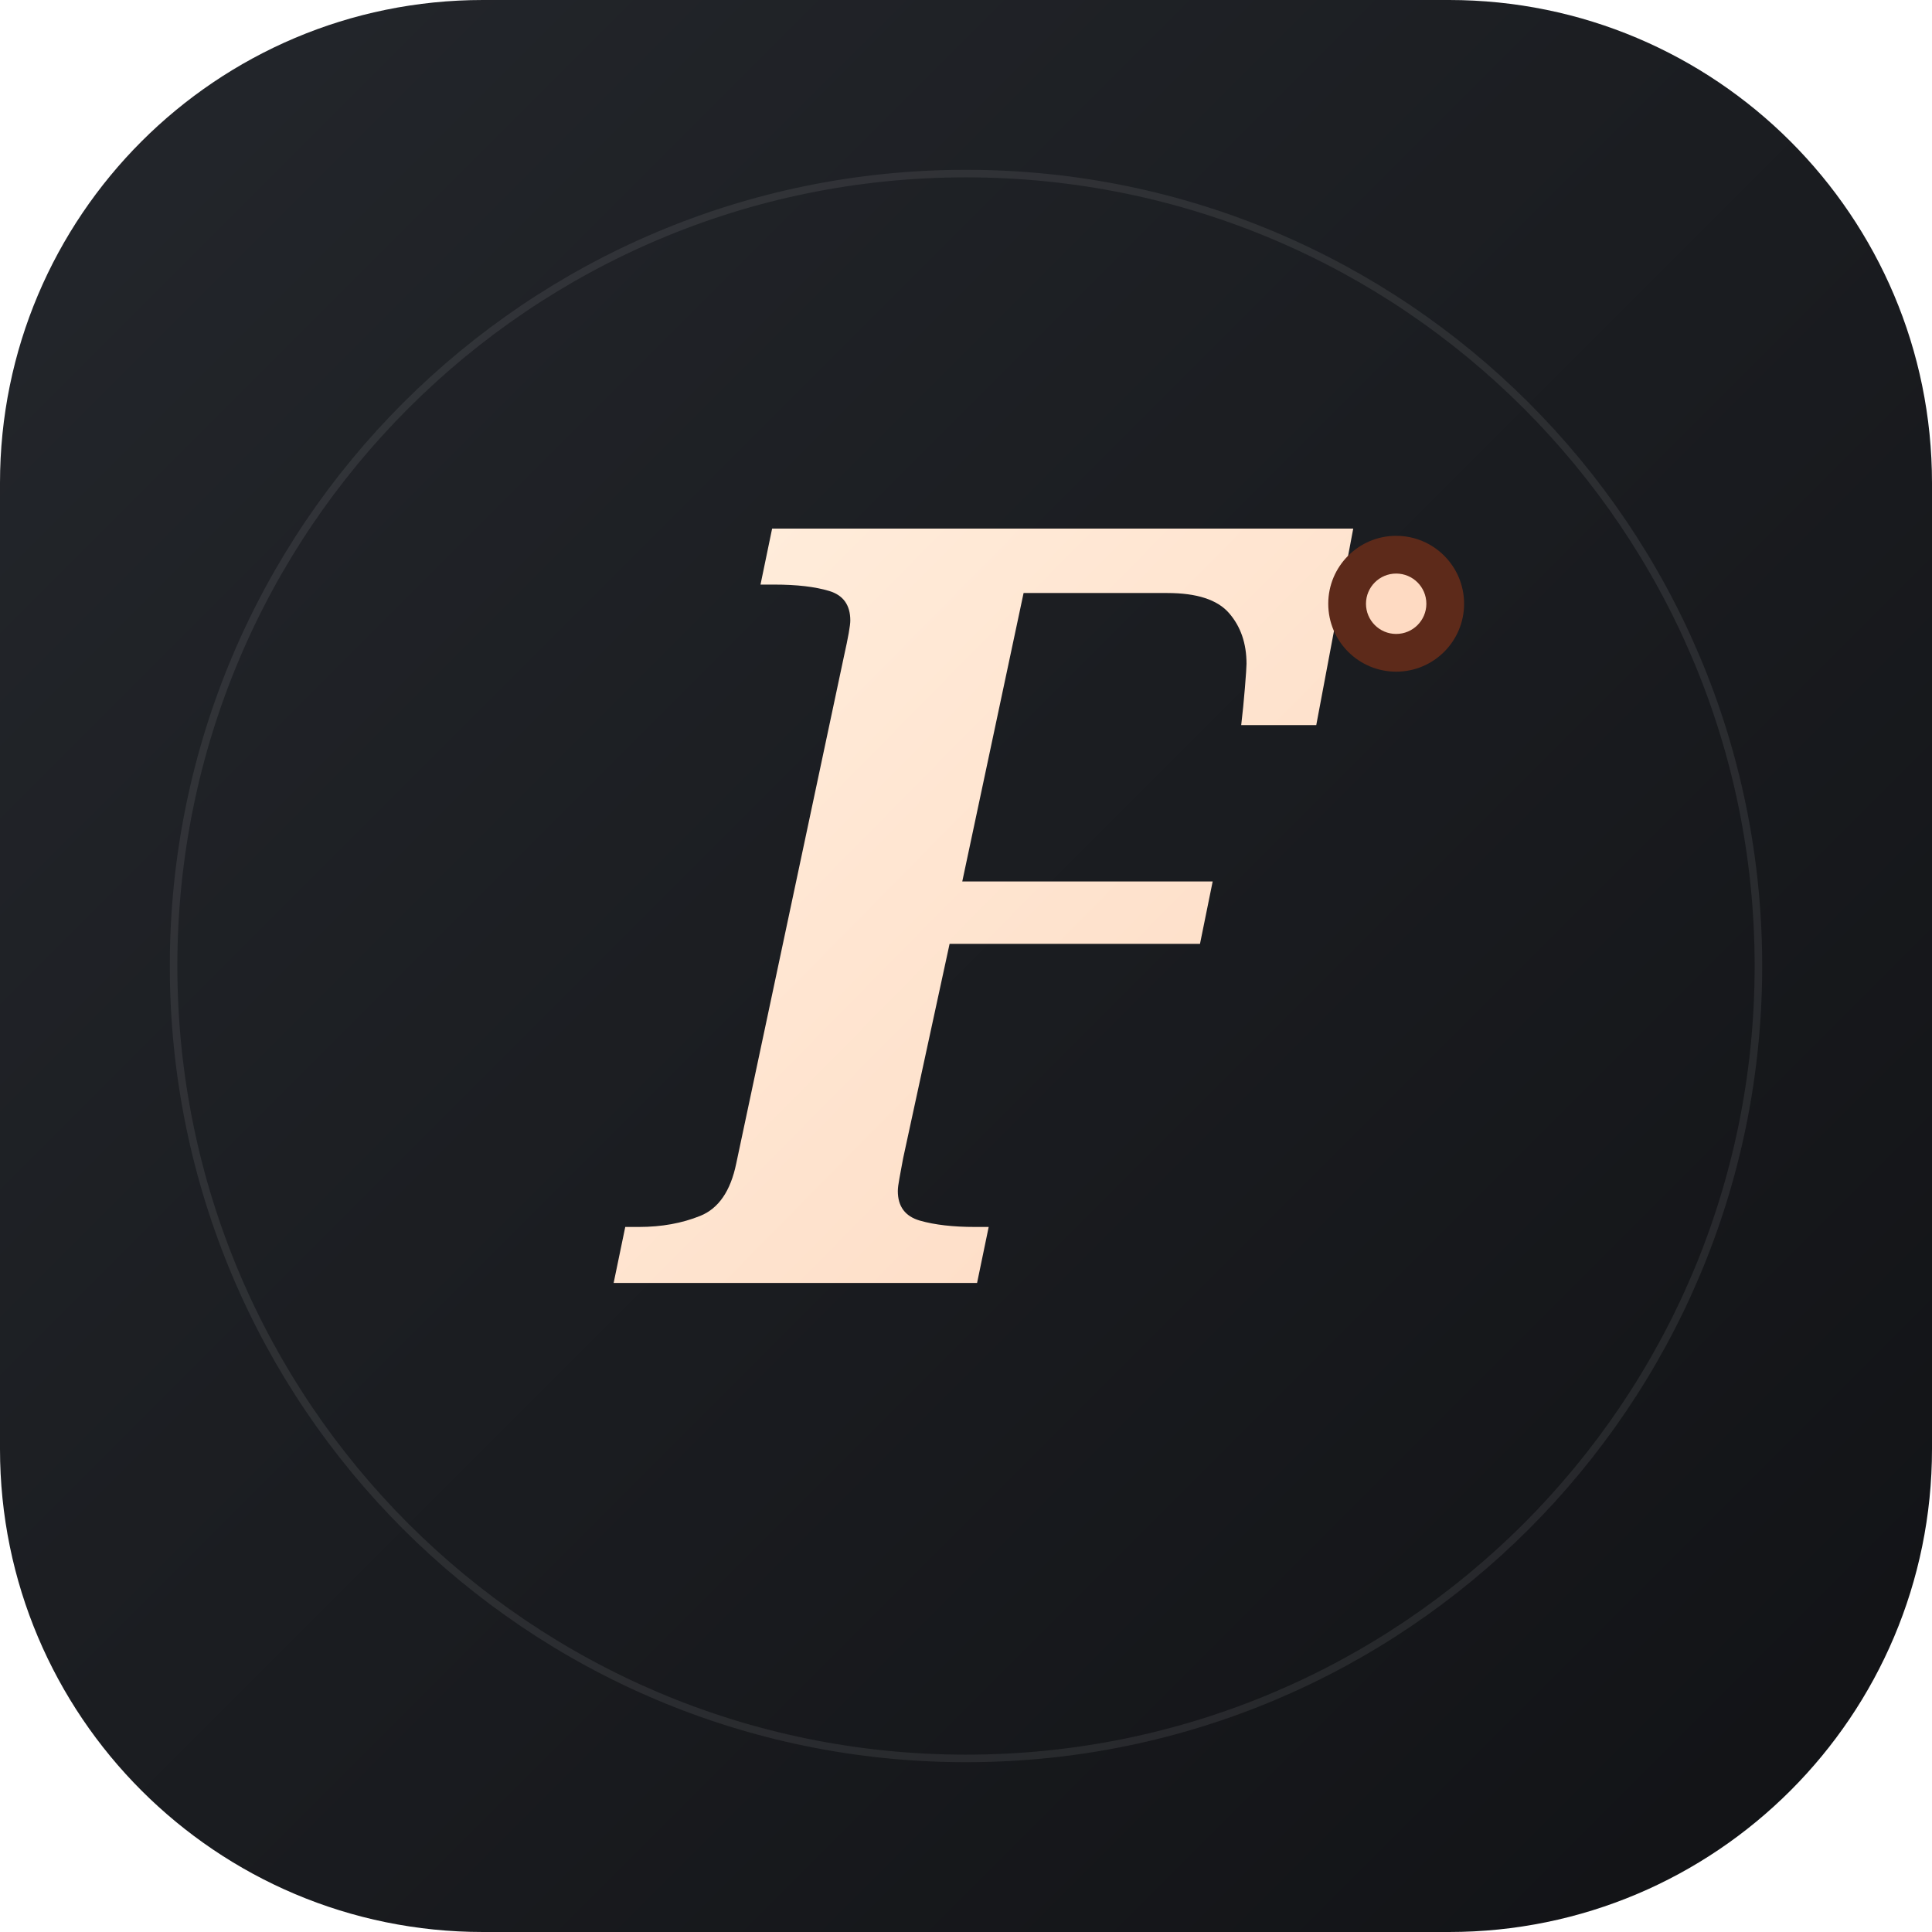
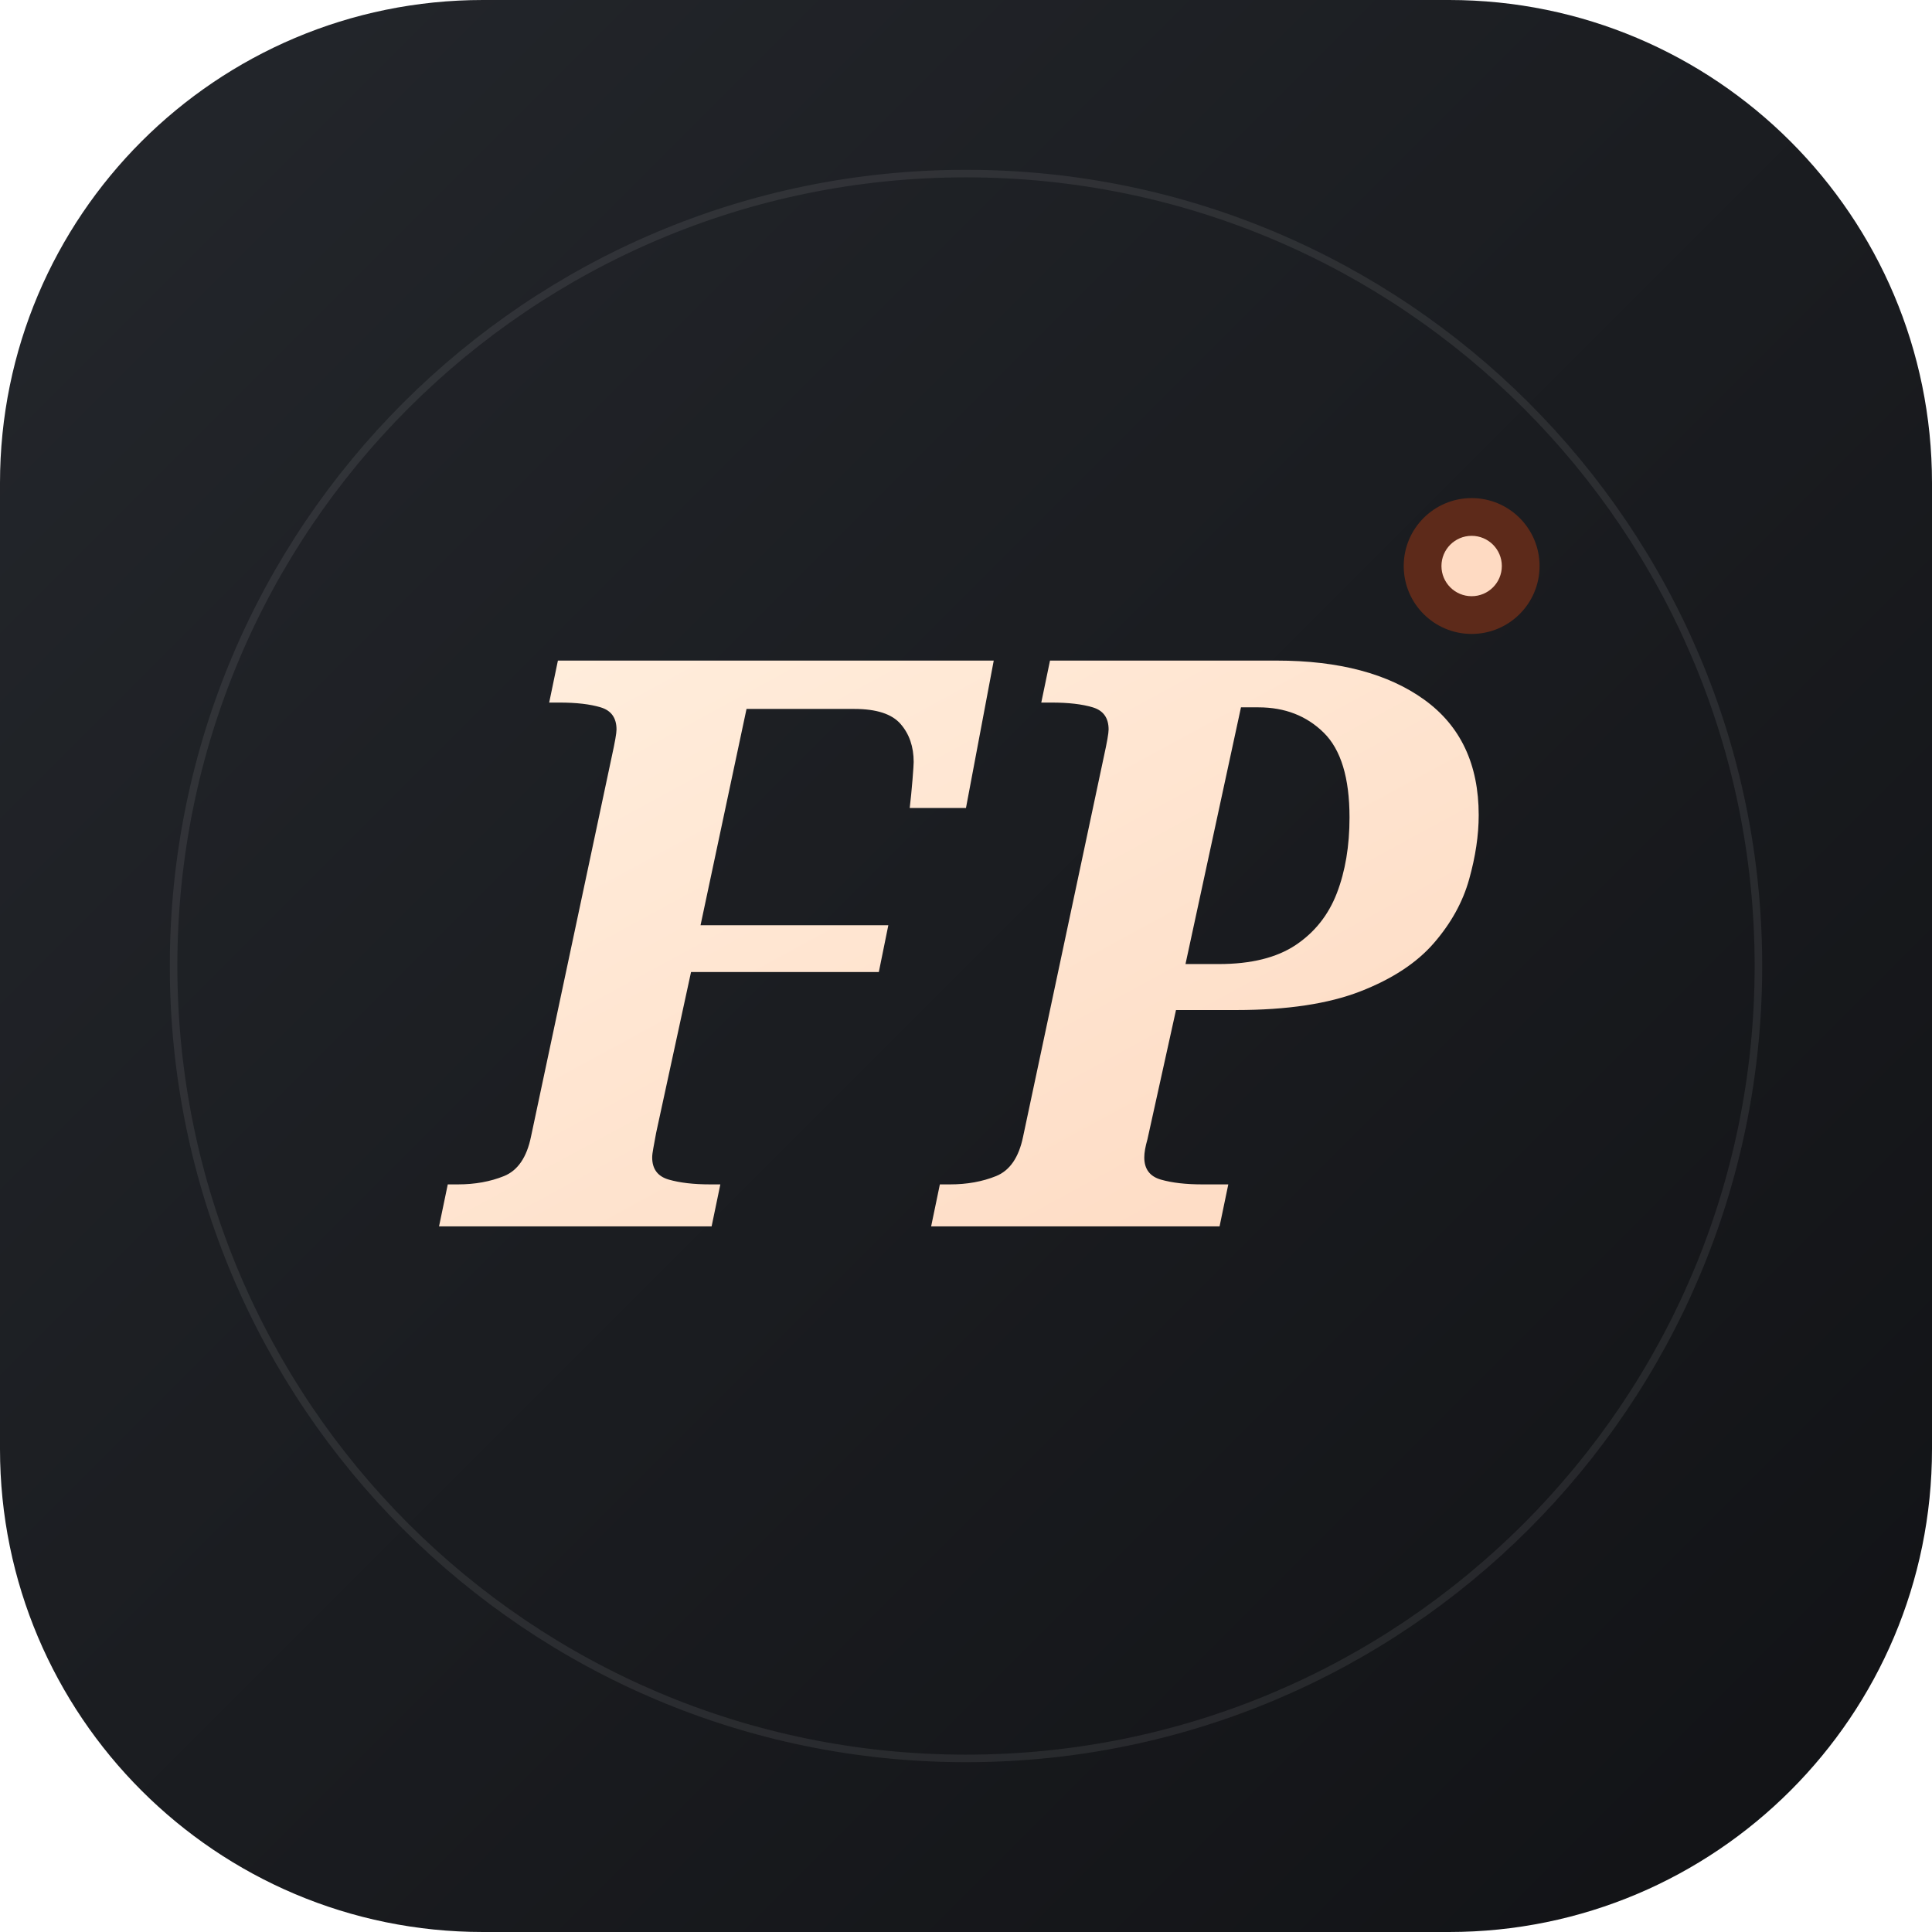
<svg xmlns="http://www.w3.org/2000/svg" viewBox="0 0 512 512" width="512" height="512">
  <defs>
-     <linearGradient id="finflow-grad" x1="0%" y1="0%" x2="100%" y2="100%">
+     <linearGradient id="finplan-grad" x1="0%" y1="0%" x2="100%" y2="100%">
      <stop offset="0%" stop-color="#24272c" />
      <stop offset="100%" stop-color="#111215" />
    </linearGradient>
    <linearGradient id="accent-grad" x1="0%" y1="0%" x2="100%" y2="100%">
      <stop offset="0%" stop-color="#ffeedd" />
      <stop offset="100%" stop-color="#fedac2" />
    </linearGradient>
  </defs>
-   <rect width="512" height="512" rx="128" fill="url(#finflow-grad)" />
+   <rect width="512" height="512" rx="128" fill="url(#finplan-grad)" />
  <circle cx="256" cy="256" r="210" stroke="rgba(255,255,255,0.08)" stroke-width="2" fill="none" />
-   <text x="256" y="340" font-family="'Newsreader', 'Playfair Display', Georgia, serif" font-size="280" font-weight="600" font-style="italic" fill="url(#accent-grad)" text-anchor="middle">F</text>
-   <circle cx="370" cy="160" r="18" fill="#5d2a1a" />
-   <circle cx="370" cy="160" r="8" fill="#fedac2" />
+   <text x="256" y="325" font-family="'Newsreader', 'Playfair Display', Georgia, serif" font-size="210" font-weight="600" font-style="italic" fill="url(#accent-grad)" text-anchor="middle">FP</text>
+   <circle cx="390" cy="150" r="18" fill="#5d2a1a" />
+   <circle cx="390" cy="150" r="8" fill="#fedac2" />
</svg>
